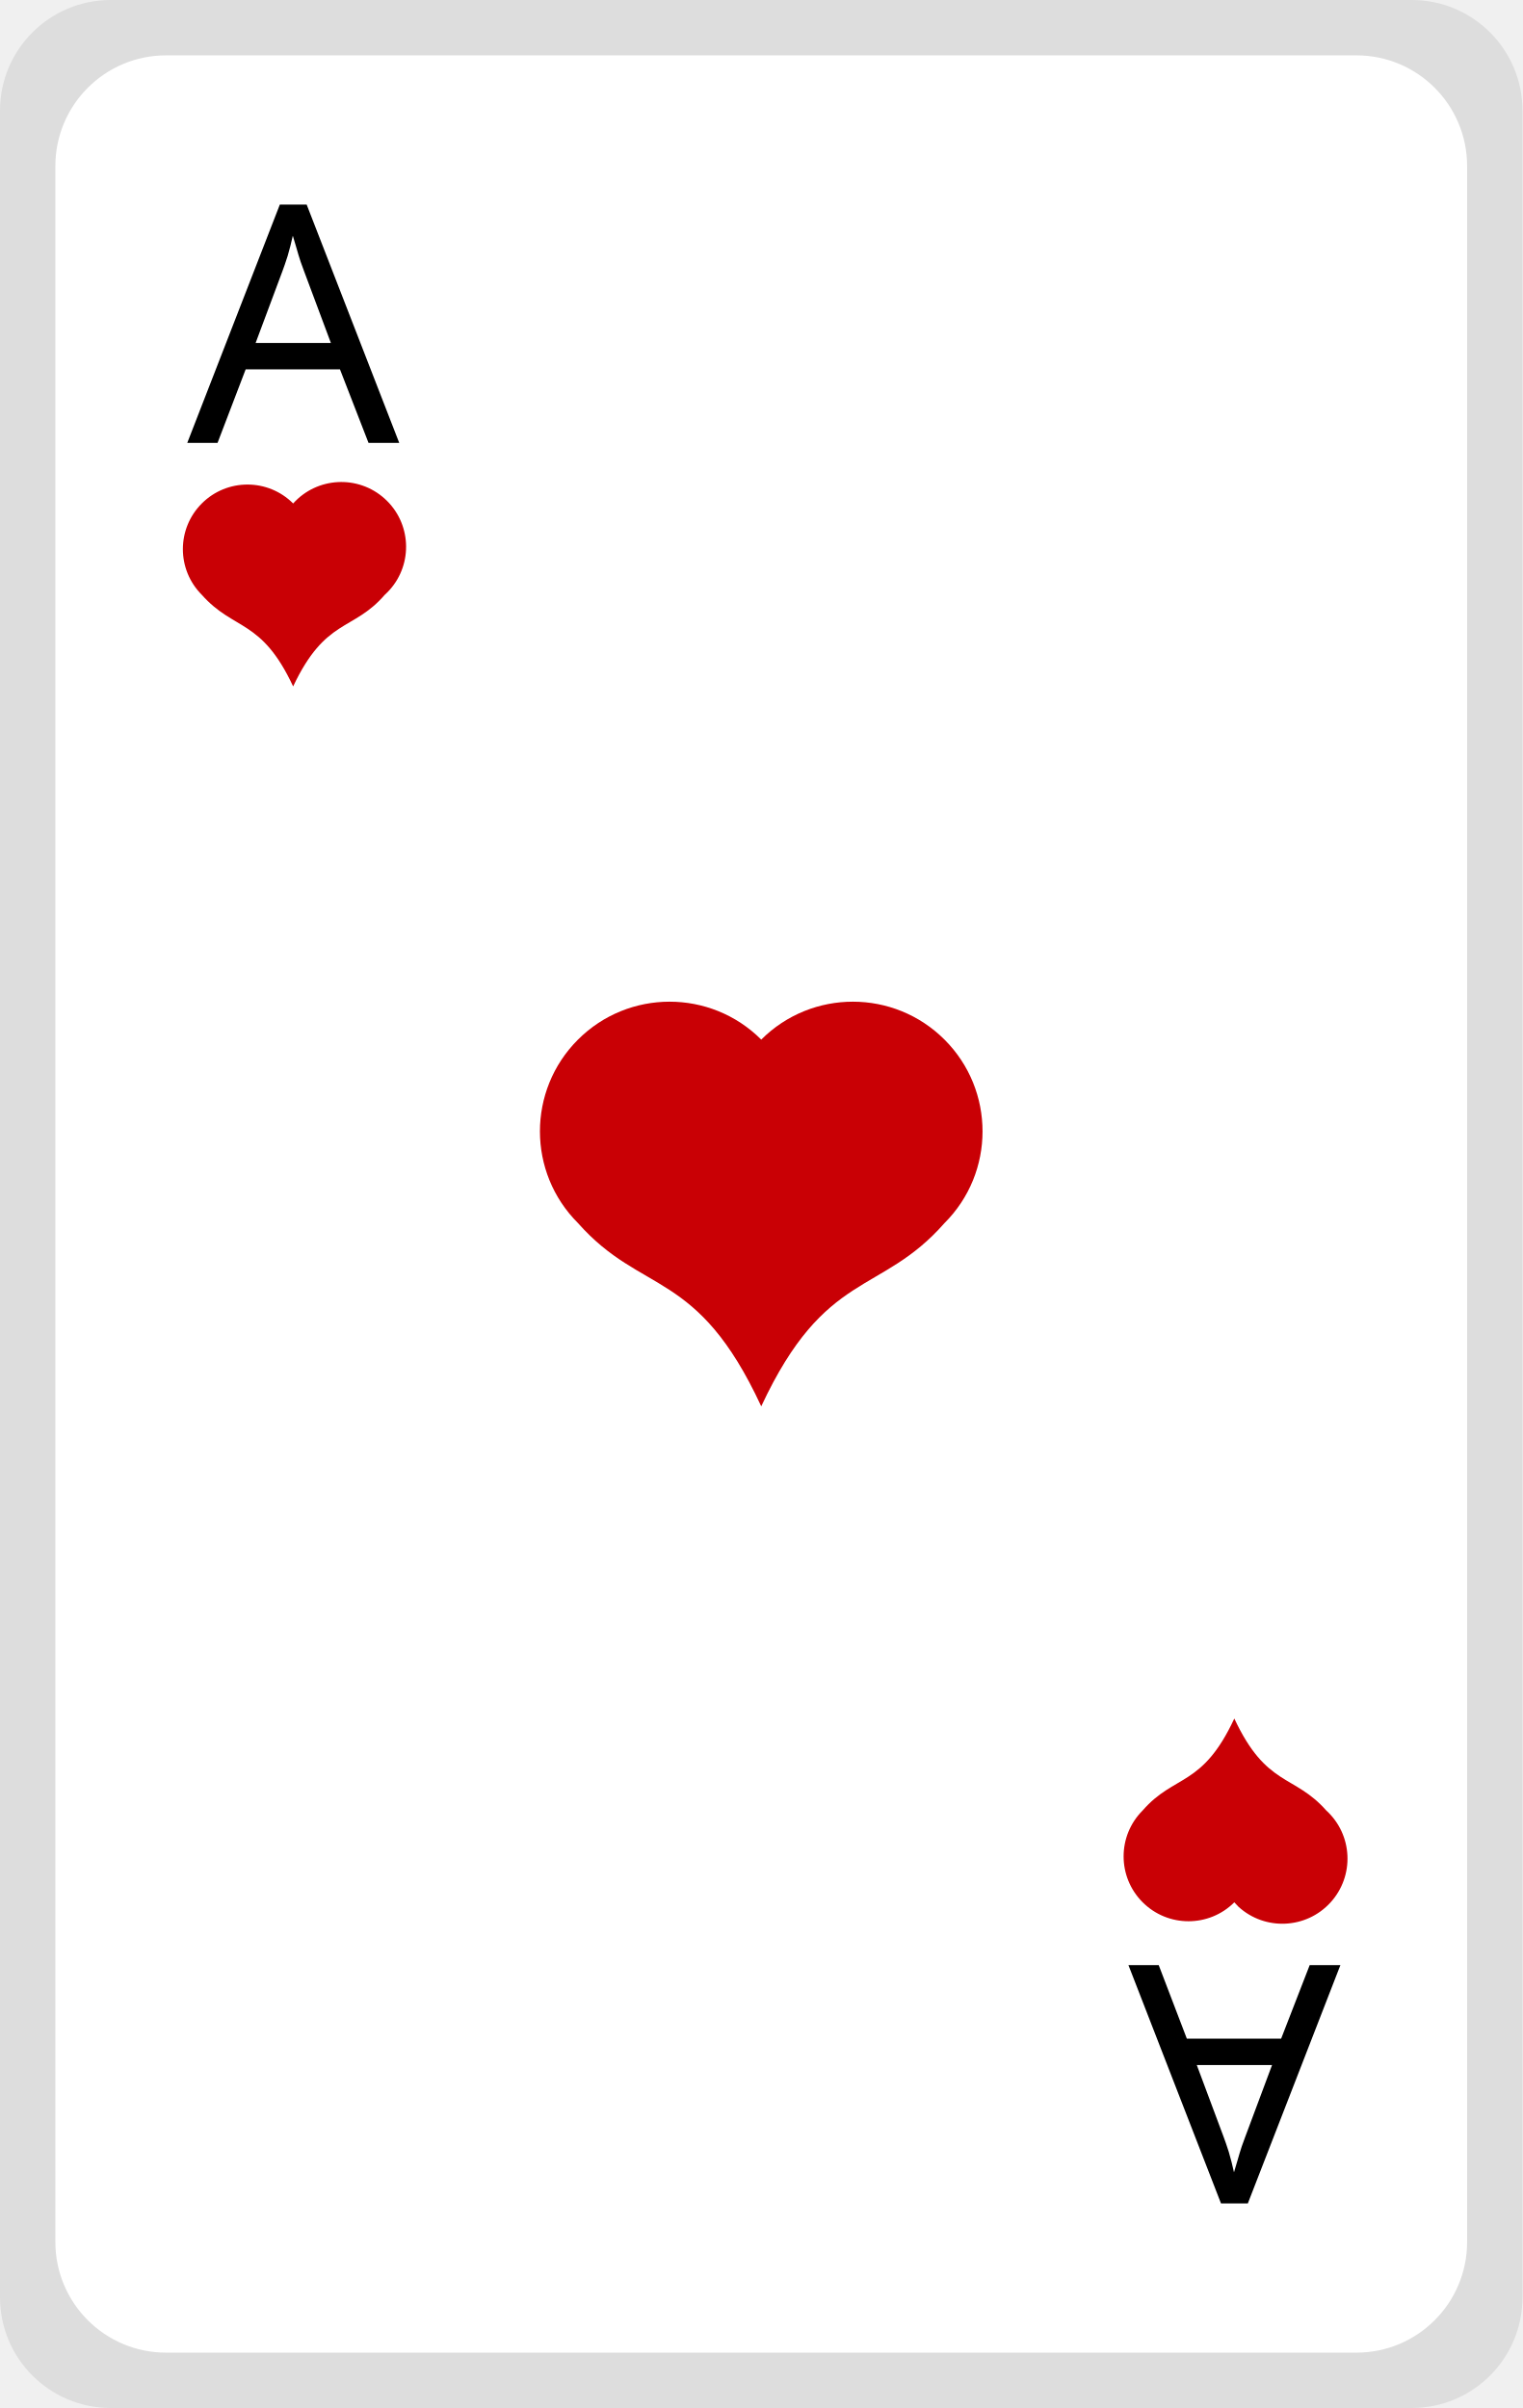
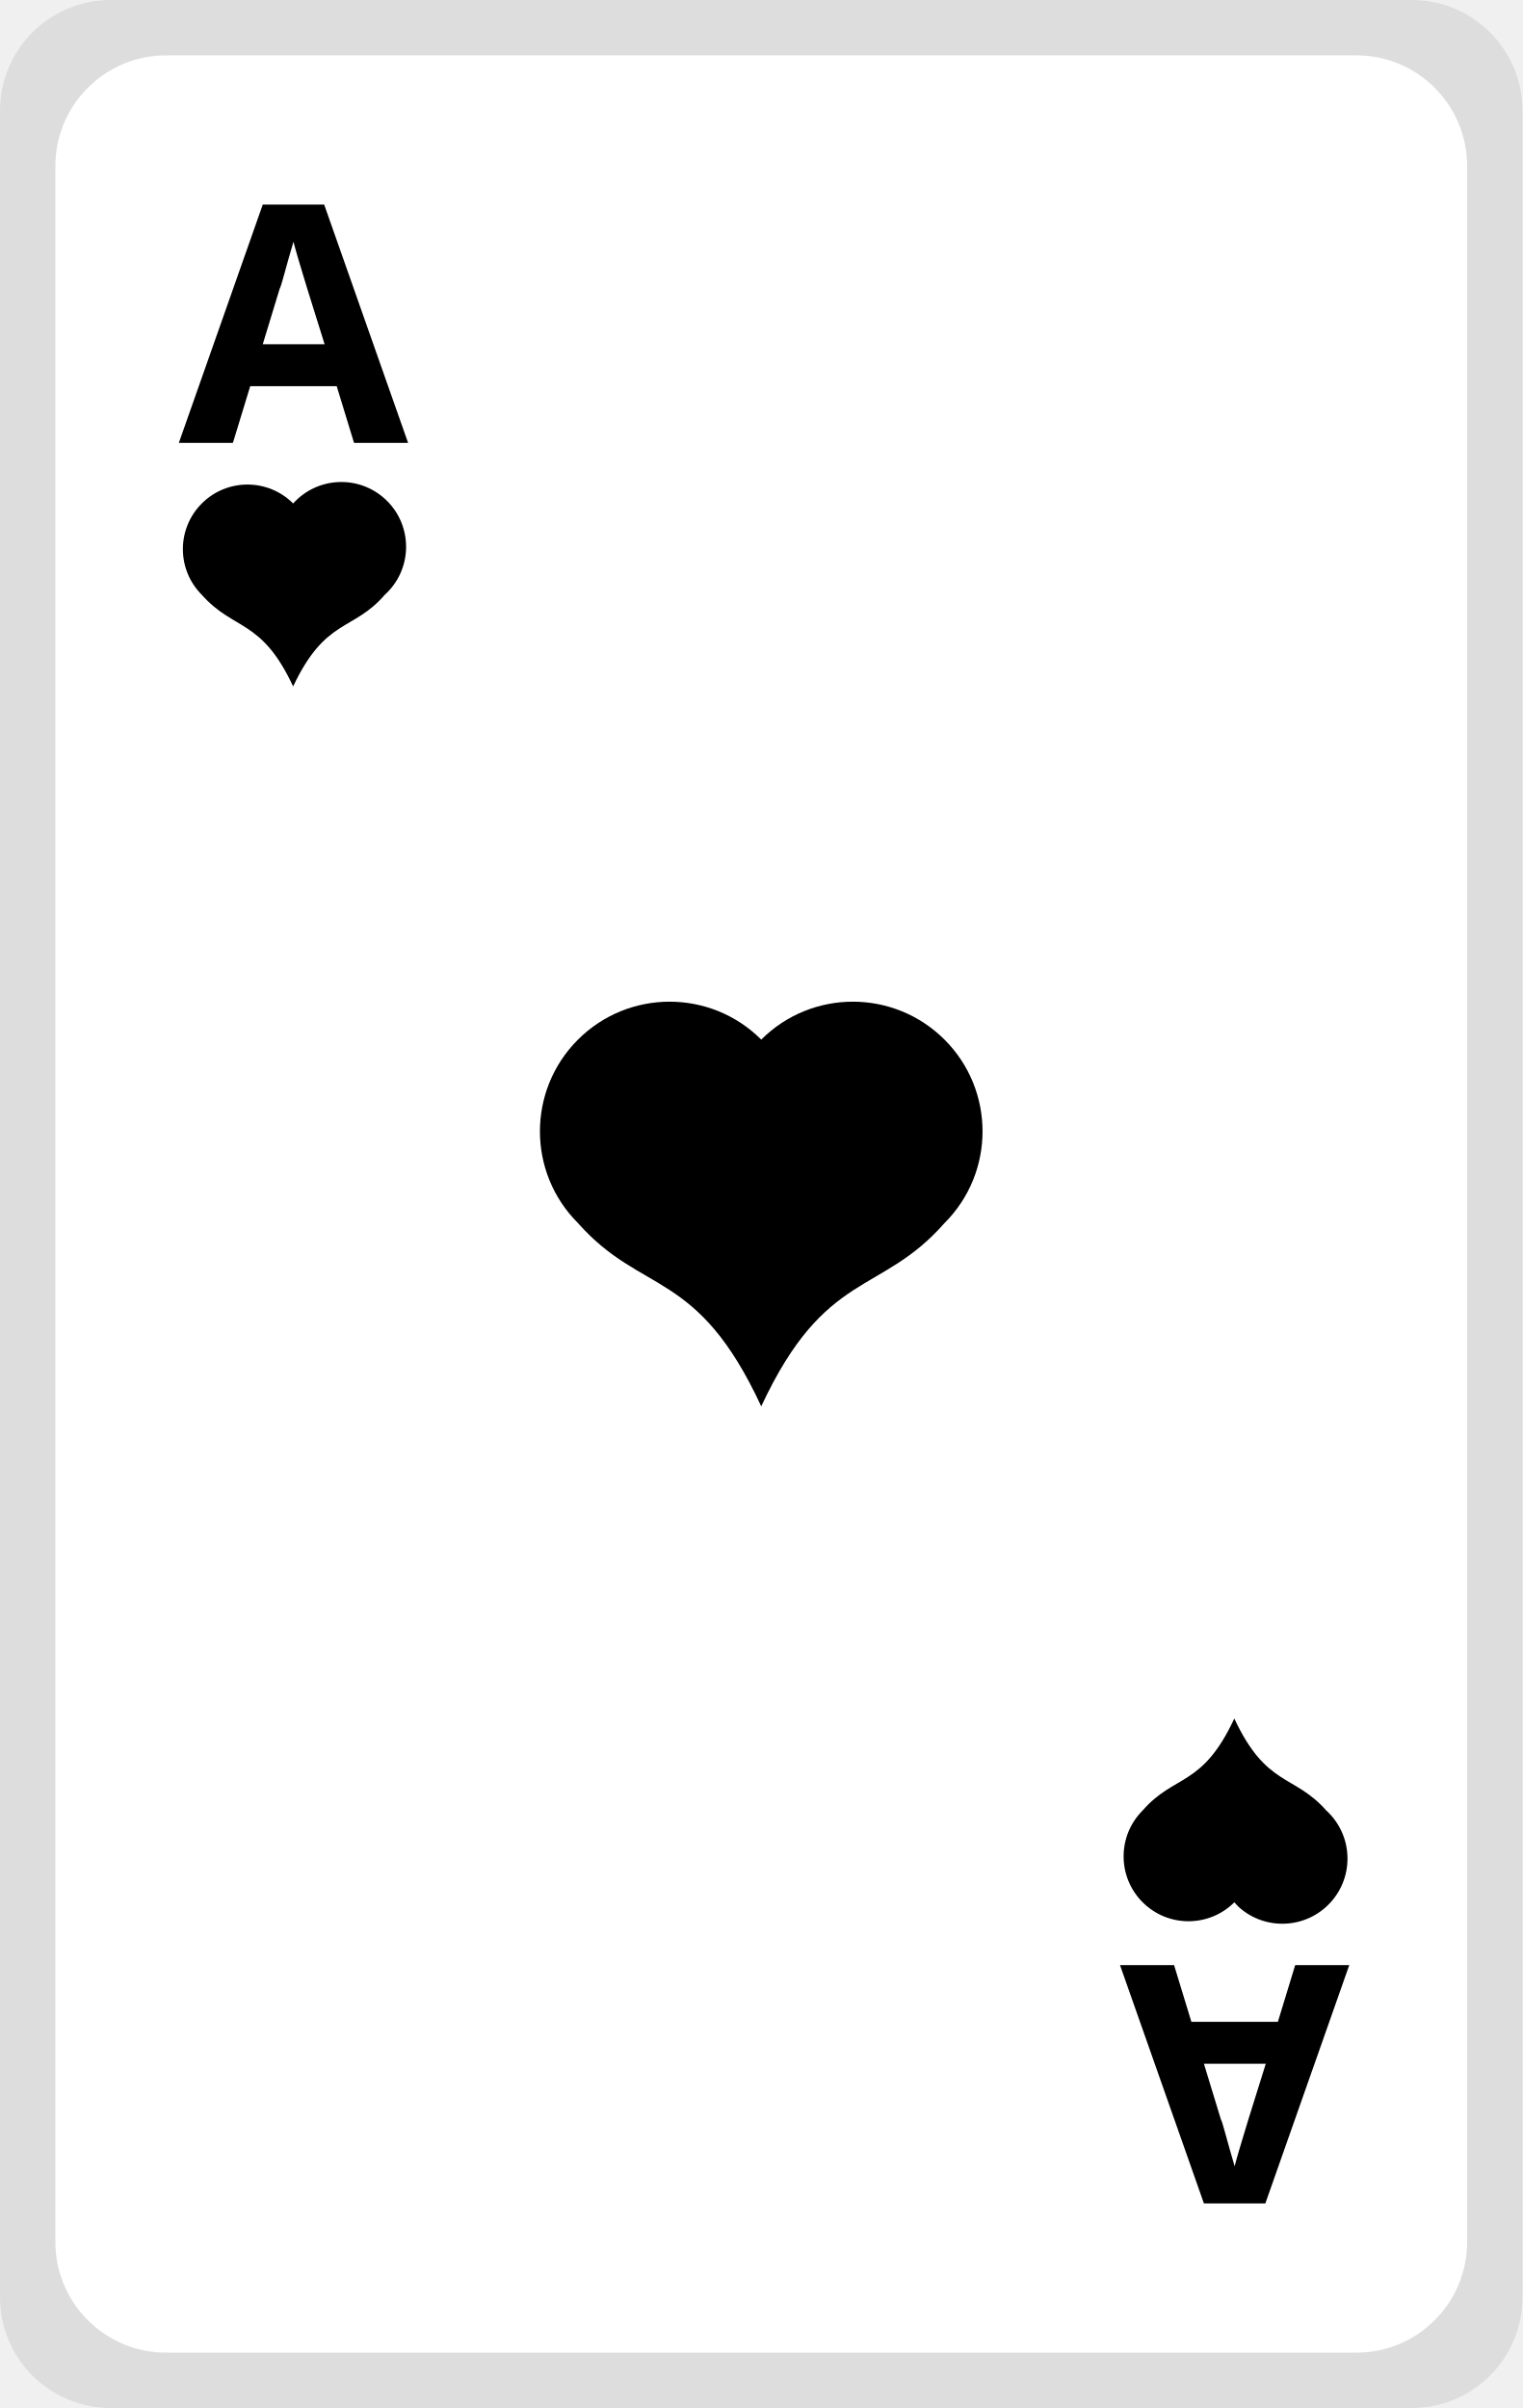
<svg xmlns="http://www.w3.org/2000/svg" id="Ebene_1" data-name="Ebene 1" viewBox="0 0 55 87">
  <defs>
-     <style>
-             .cls-1{fill:#ddd;}.cls-2{fill:#fff;}.cls-3{isolation:isolate;font-size:12px;font-family:RobotoSlab-Regular,
-             Roboto Slab;}.red{fill:#c90005;}
+     <style>.cls-1{fill:#ddd;}.cls-2{fill:#fff;}.cls-3{isolation:isolate;font-size:12px;font-family:RobotoSlab-Black,
+             Roboto Slab;font-weight:800;}.cls-4{fill:#c90005;}
        </style>
  </defs>
  <rect class="cls-1" width="55" height="87" rx="4" />
  <rect class="cls-2" x="2" y="2" width="51" height="83" rx="4" />
  <g id="text">
    <text class="cls-3" x="10.6" y="16" text-anchor="middle">A</text>
    <text class="cls-3" x="44.6" y="-71" text-anchor="middle" transform="scale(1,-1)">A</text>
  </g>
  <path class="red" d="M27.5,50.81c-2.32-5-4.3-4-6.62-6.62a4.68,4.68,0,0,1,6.62-6.63h0a4.68,4.68,0,1,1,6.62,6.63h0c-2.32,2.64-4.3,1.65-6.62,6.62" transform="translate(0 0)" />
  <path class="red" d="M10.59,24.8c-1.15-2.46-2.14-2-3.3-3.31a2.33,2.33,0,1,1,3.3-3.3h0a2.34,2.34,0,0,1,3.48,3.13c-.06.06-.11.12-.17.17h0c-1.15,1.33-2.14.83-3.31,3.31" transform="translate(0 0)" />
  <path class="red" d="M44.59,62.09c1.16,2.48,2.15,2,3.32,3.32a2.35,2.35,0,0,1-3.17,3.48l-.15-.16h0a2.34,2.34,0,1,1-3.31-3.32h0c1.15-1.32,2.15-.83,3.31-3.32" transform="translate(0 0)" />
</svg>
